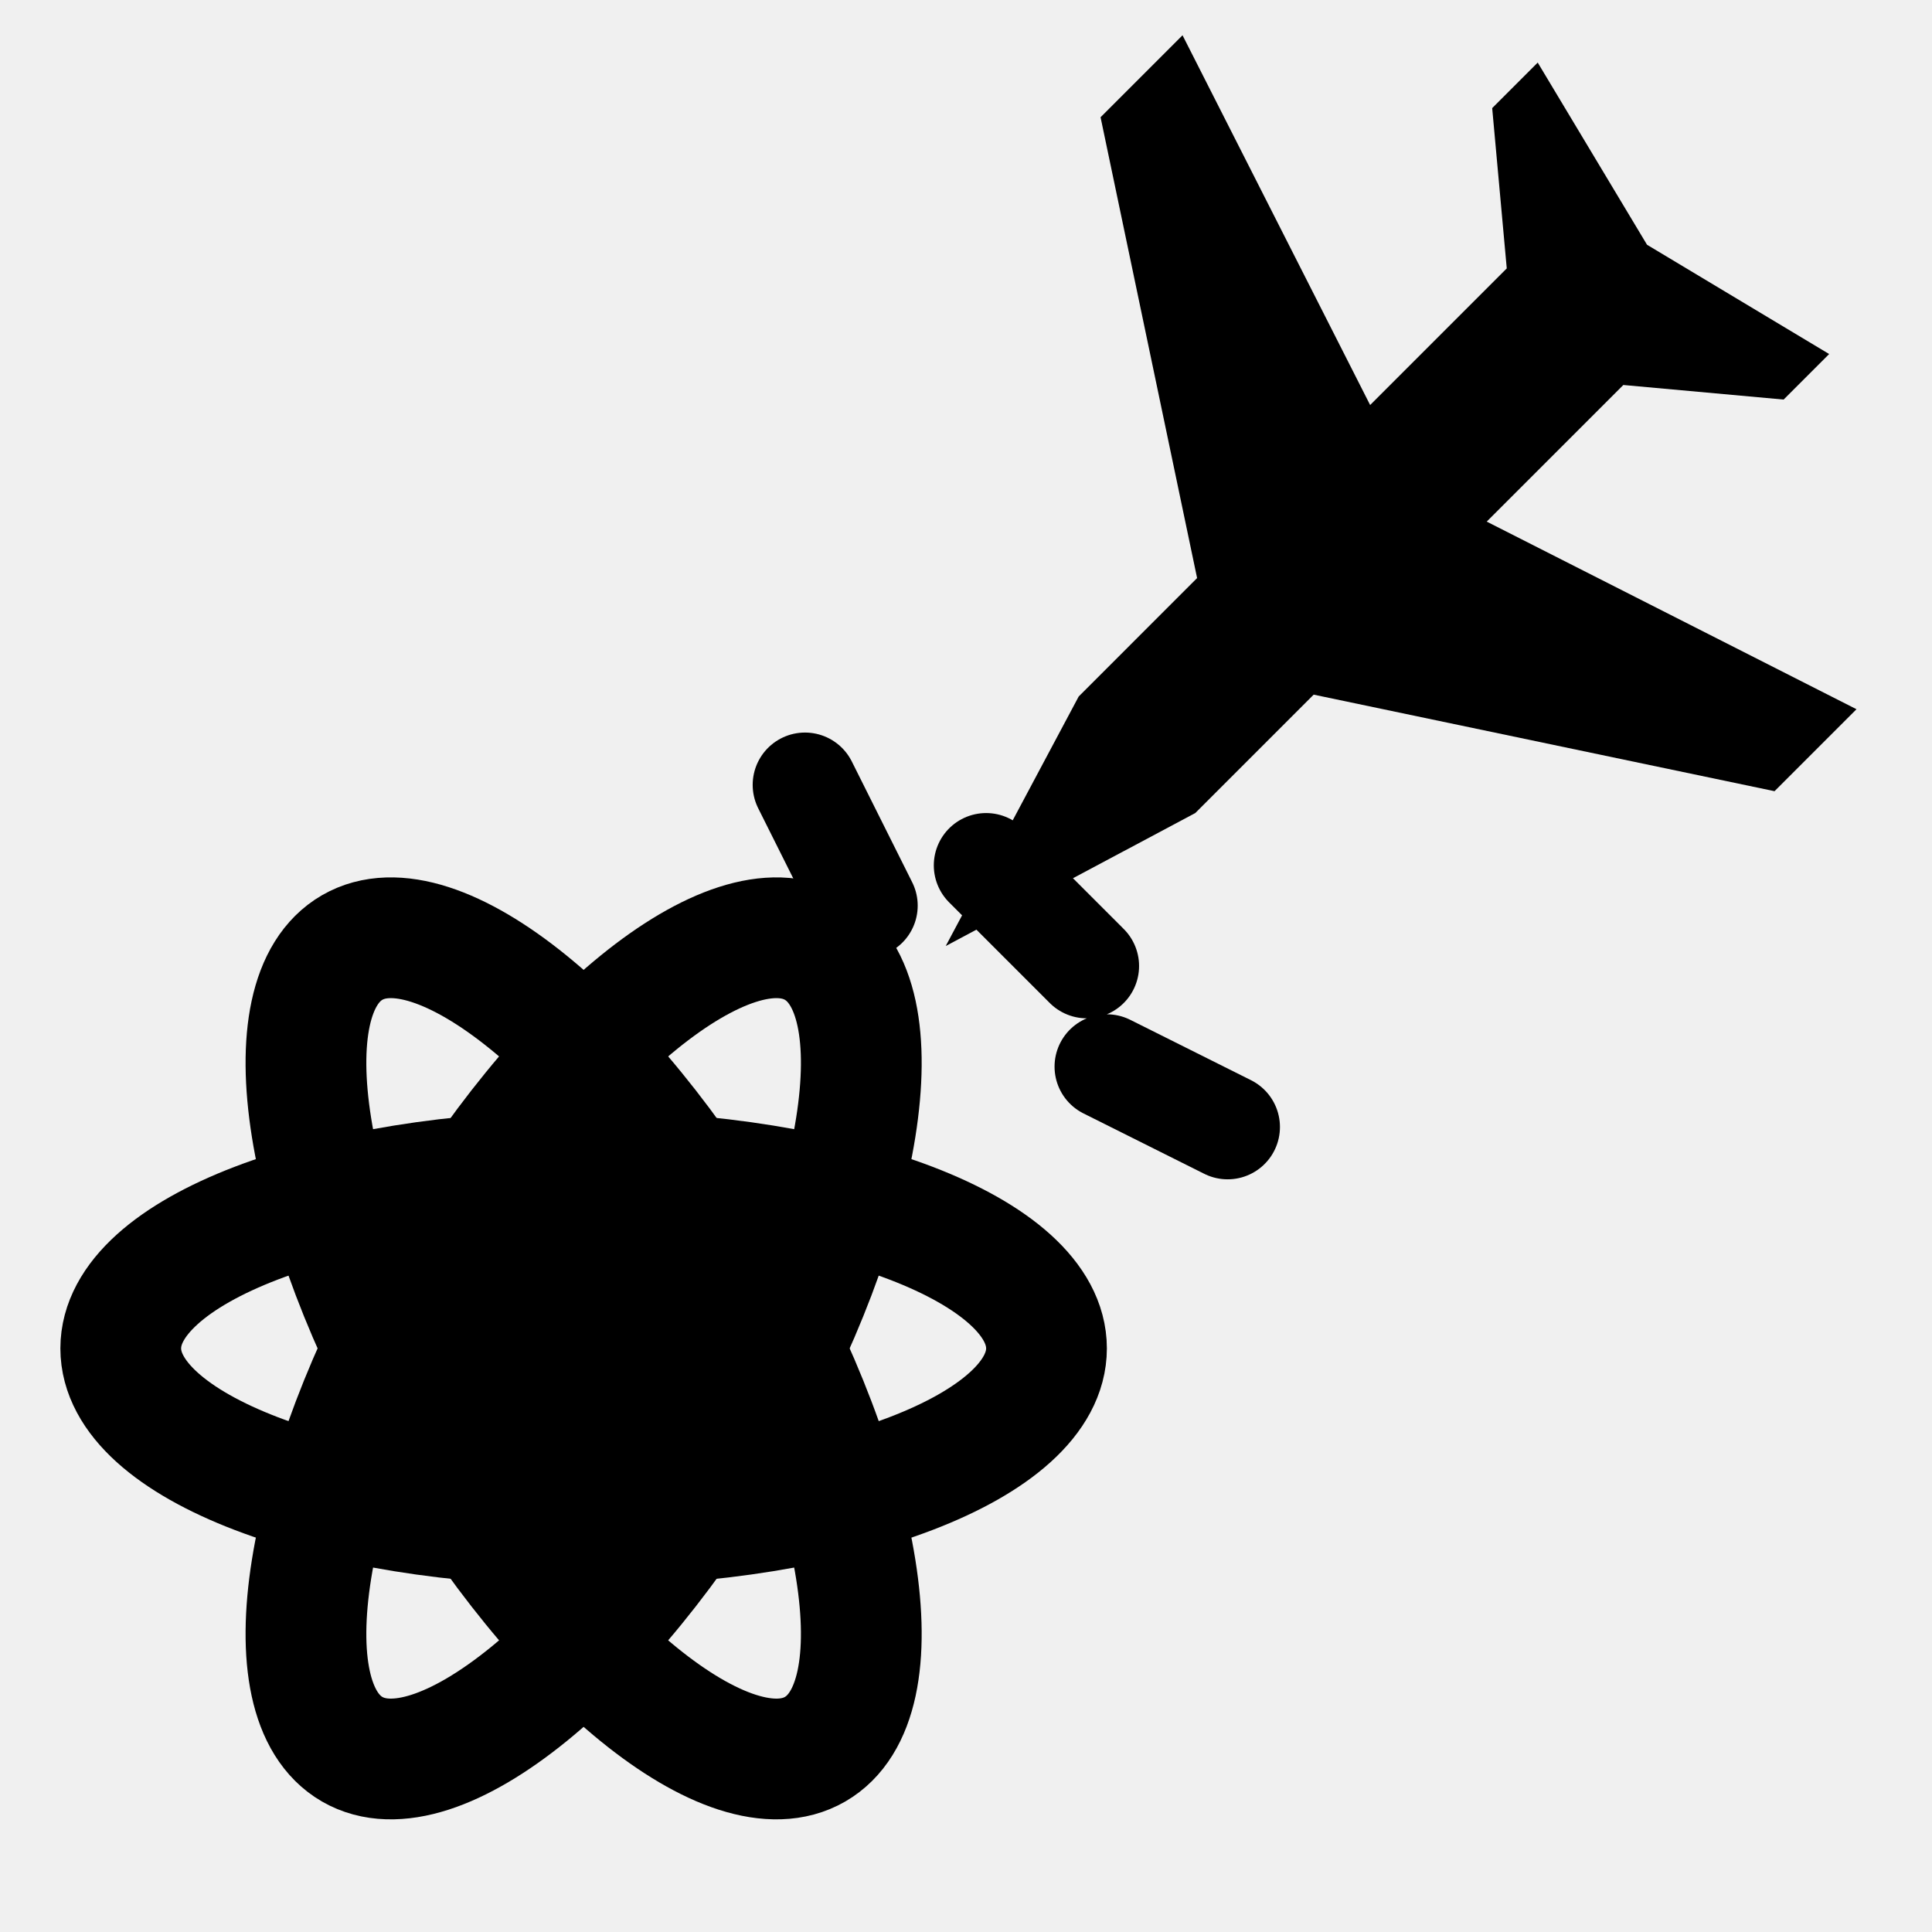
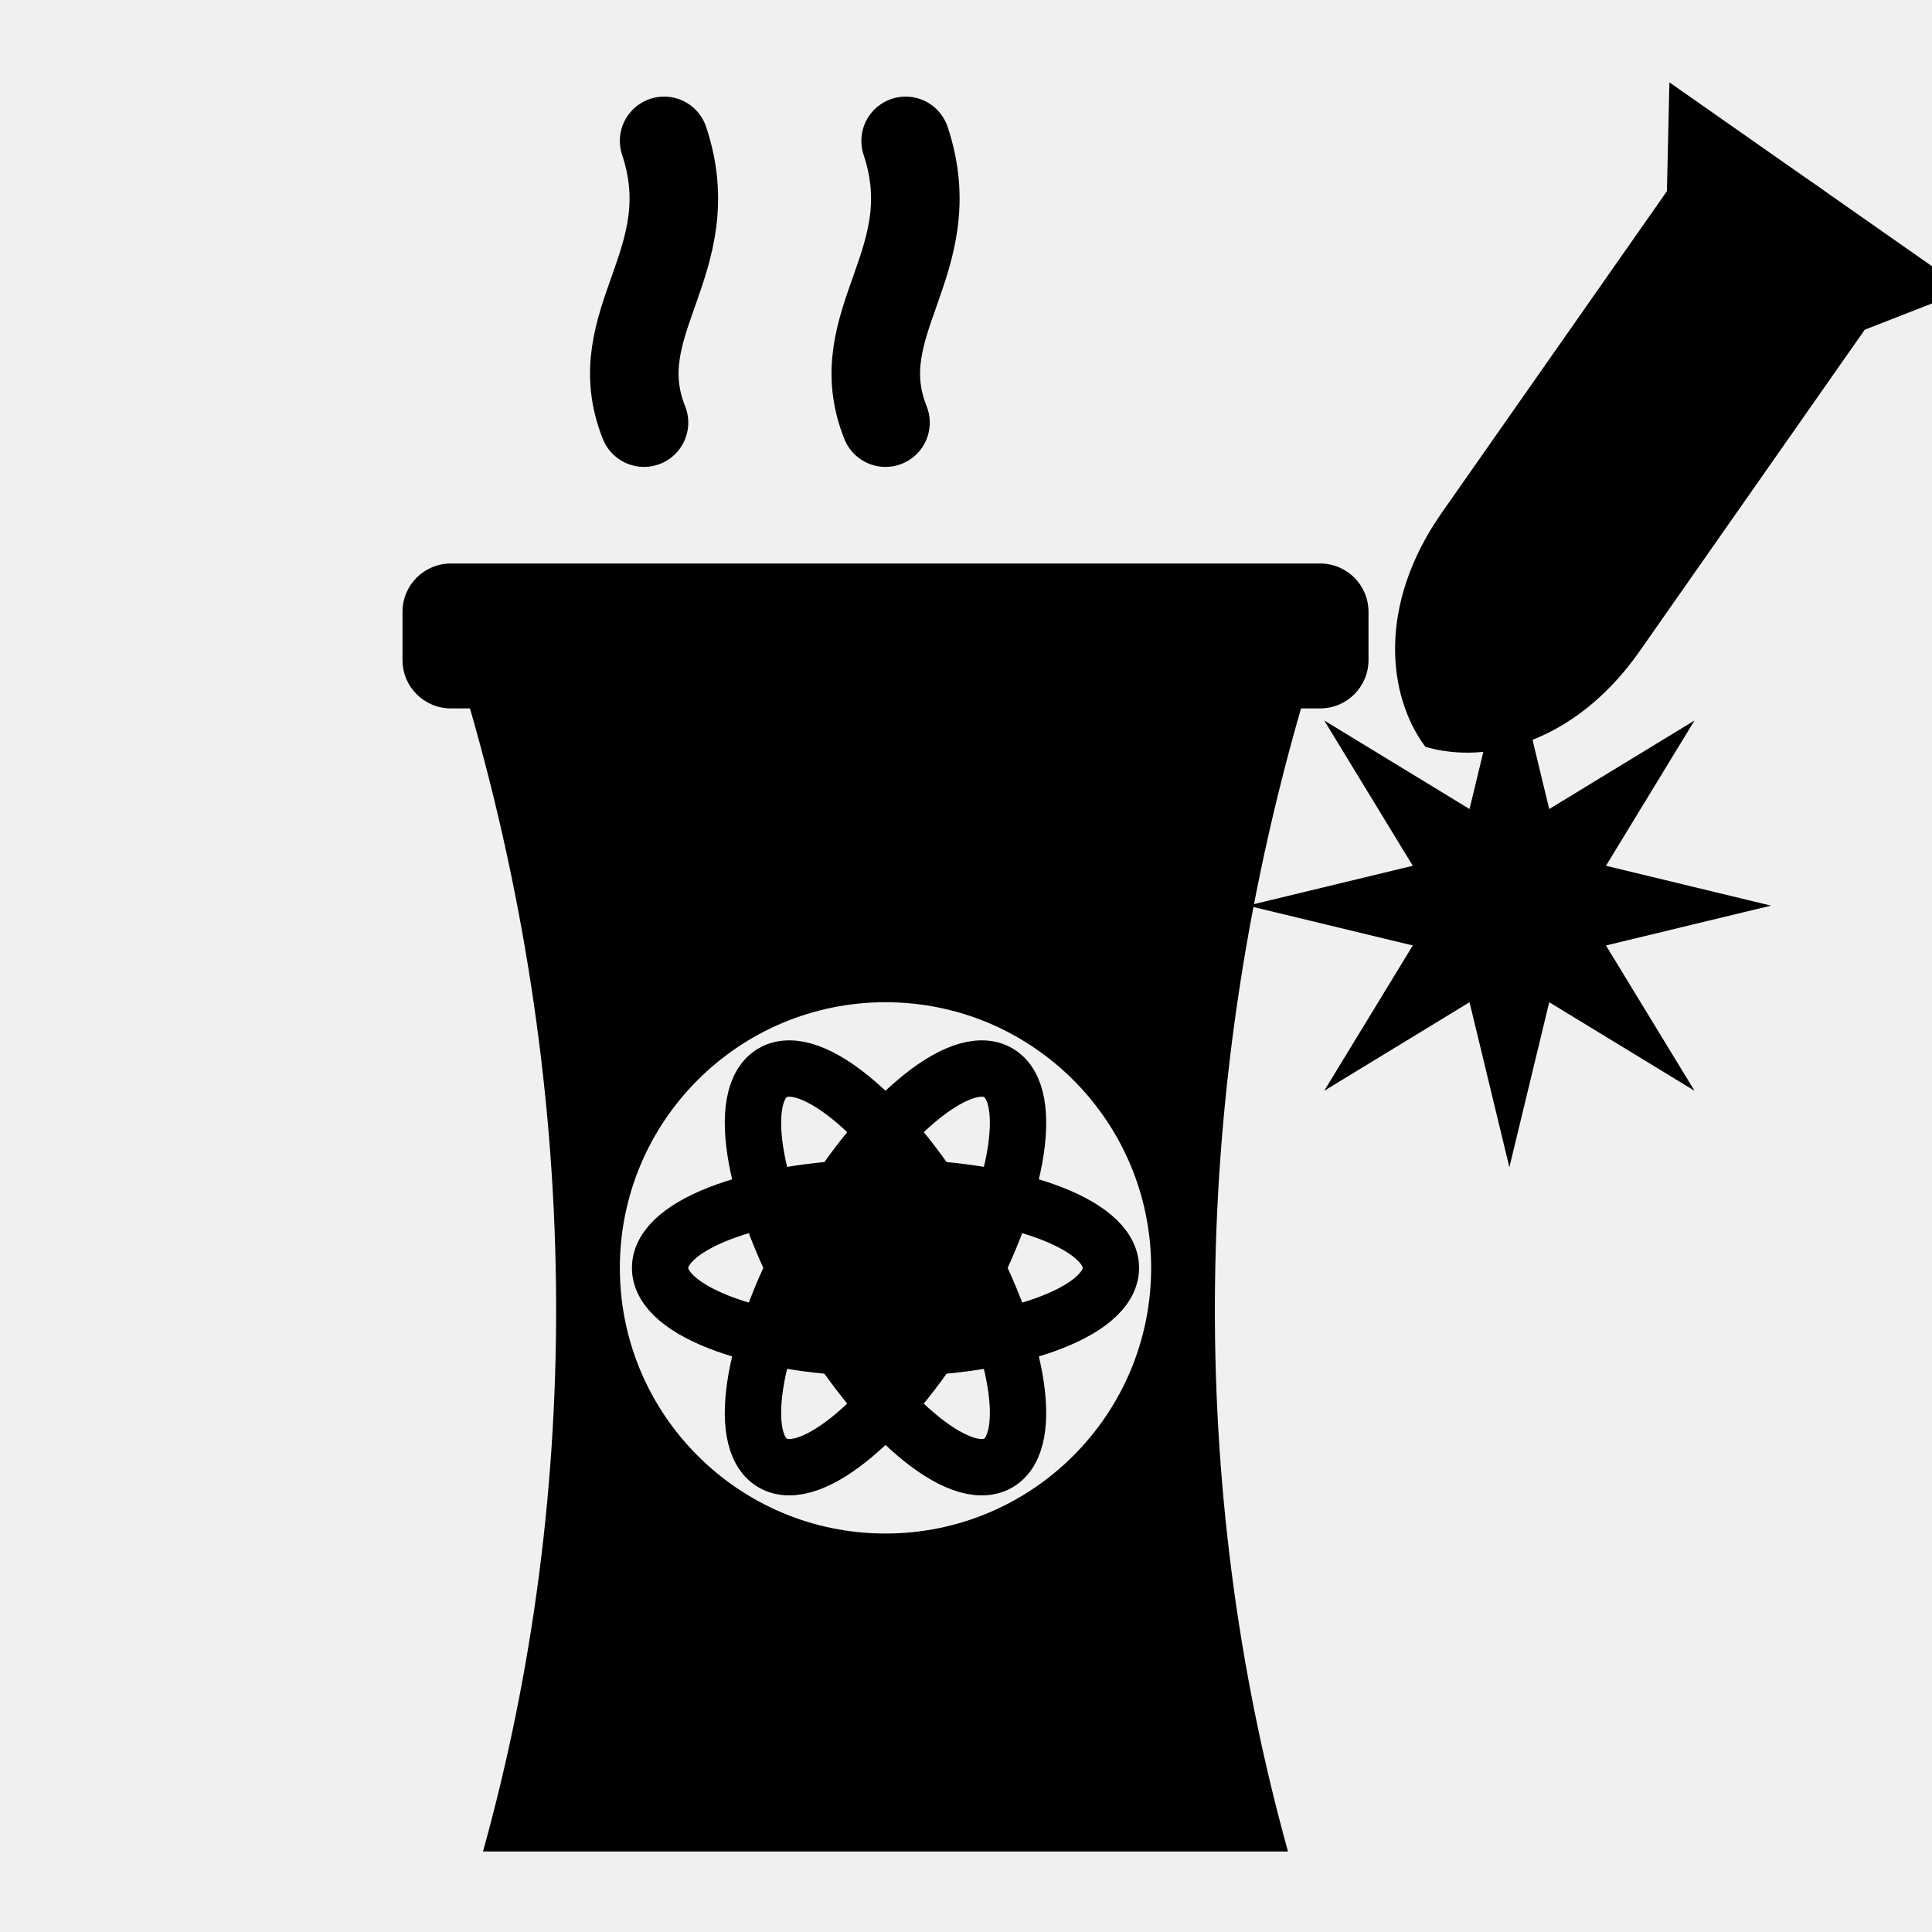
<svg xmlns="http://www.w3.org/2000/svg" viewBox="0 0 48 48" width="48" height="48" fill="currentColor" role="img" aria-label="Strike nuclear sites" data-order-id="airstrike-nuclear" data-family="mil">
-   <g transform="translate(33 14) rotate(-135) scale(0.64) translate(-24 -24)">
-     <path d="M24 3L27.2 13.5V20L42.5 30V34.5L27.2 29.5V37L32 41V43.5L24 41.5L16 43.5V41L20.8 37V29.5L5.5 34.5V30L20.8 20V13.5Z" />
+   <mask id="oi-airstrike-nuclear" maskUnits="userSpaceOnUse" x="0" y="0" width="48" height="48">
+     <rect width="48" height="48" fill="#fff" />
+     <circle cx="22" cy="31.5" r="6.6" fill="#000" />
+   </mask>
+   <g mask="url(#oi-airstrike-nuclear)">
+     <path d="M12 46C14.5 37 14.5 27 11.5 17H32.5C29.5 27 29.5 37 32 46Z" />
+     <rect x="10" y="14" width="24" height="3.6" rx="1.2" />
  </g>
-   <ellipse cx="14.5" cy="33.5" rx="11.5" ry="4.4" transform="rotate(0 14.5 33.5)" fill="none" stroke="currentColor" stroke-width="3" />
-   <ellipse cx="14.5" cy="33.5" rx="11.5" ry="4.4" transform="rotate(60 14.5 33.5)" fill="none" stroke="currentColor" stroke-width="3" />
-   <ellipse cx="14.5" cy="33.5" rx="11.5" ry="4.4" transform="rotate(120 14.5 33.5)" fill="none" stroke="currentColor" stroke-width="3" />
-   <circle cx="14.5" cy="33.5" r="3.6" />
-   <path d="M24.5 21.5L27 24M20 19.5L21.5 22.5M27.5 26.5L30.5 28" fill="none" stroke="currentColor" stroke-width="2.6" stroke-linecap="round" stroke-linejoin="round" />
+   <circle cx="22" cy="31.5" r="1.8" />
+   <ellipse cx="22" cy="31.5" rx="5.6" ry="2" transform="rotate(0 22 31.5)" fill="none" stroke="currentColor" stroke-width="1.4" />
+   <ellipse cx="22" cy="31.5" rx="5.6" ry="2" transform="rotate(120 22 31.5)" fill="none" stroke="currentColor" stroke-width="1.4" />
+   <ellipse cx="22" cy="31.5" rx="5.6" ry="2" transform="rotate(240 22 31.5)" fill="none" stroke="currentColor" stroke-width="1.4" />
+   <path d="M16 10.5C15 8 17.5 6.5 16.5 3.5M22 10.5C21 8 23.5 6.5 22.5 3.5" fill="none" stroke="currentColor" stroke-width="2.2" stroke-linecap="round" stroke-linejoin="round" />
+   <g transform="rotate(35 40 12)">
+     <path d="M37 4.5C37 2.5 43 2.5 43 4.5V15C43 17.8 41.5 19.5 40 20C38.5 19.5 37 17.8 37 15Z" />
+     <path d="M35.5 3L37.5 6H42.5L44.5 3Z" />
+   </g>
+   <path d="M37.50 16.00L38.49 20.10L42.10 17.90L39.90 21.51L44.00 22.50L39.90 23.49L42.10 27.10L38.49 24.90L37.50 29.00L36.51 24.90L32.90 27.10L35.10 23.49L31.00 22.50L35.10 21.51L32.90 17.90L36.51 20.10Z" />
</svg>
